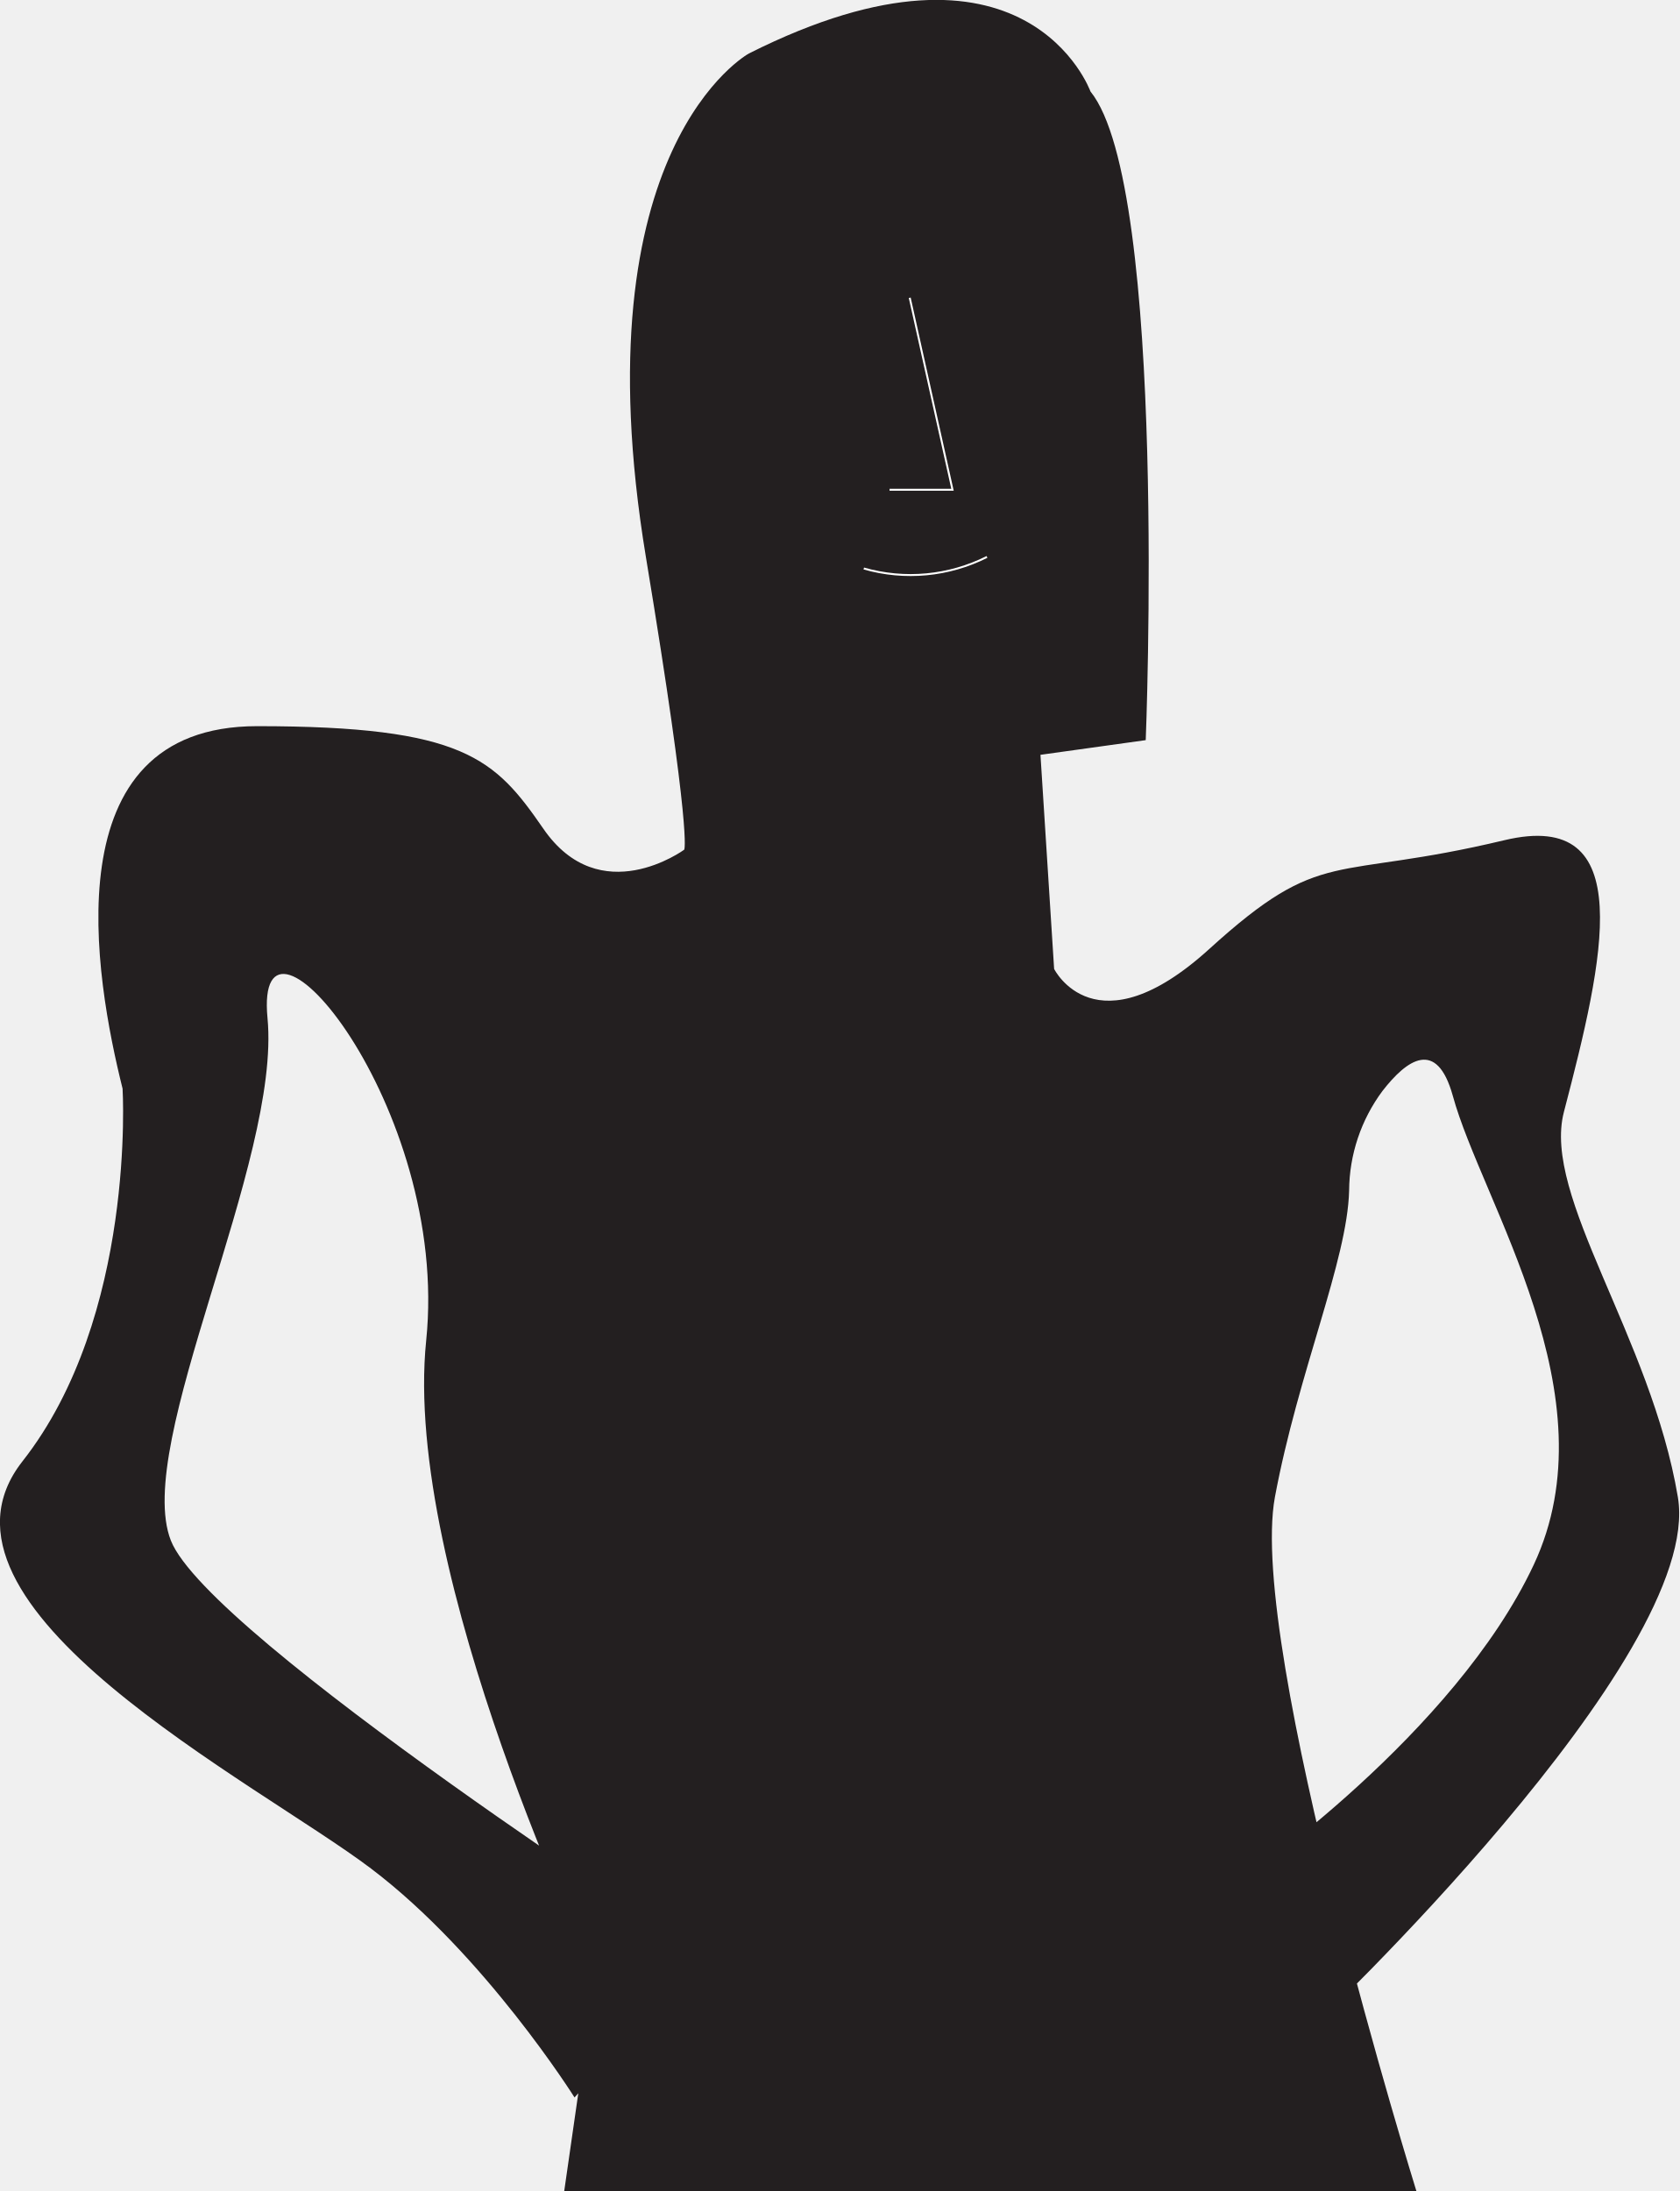
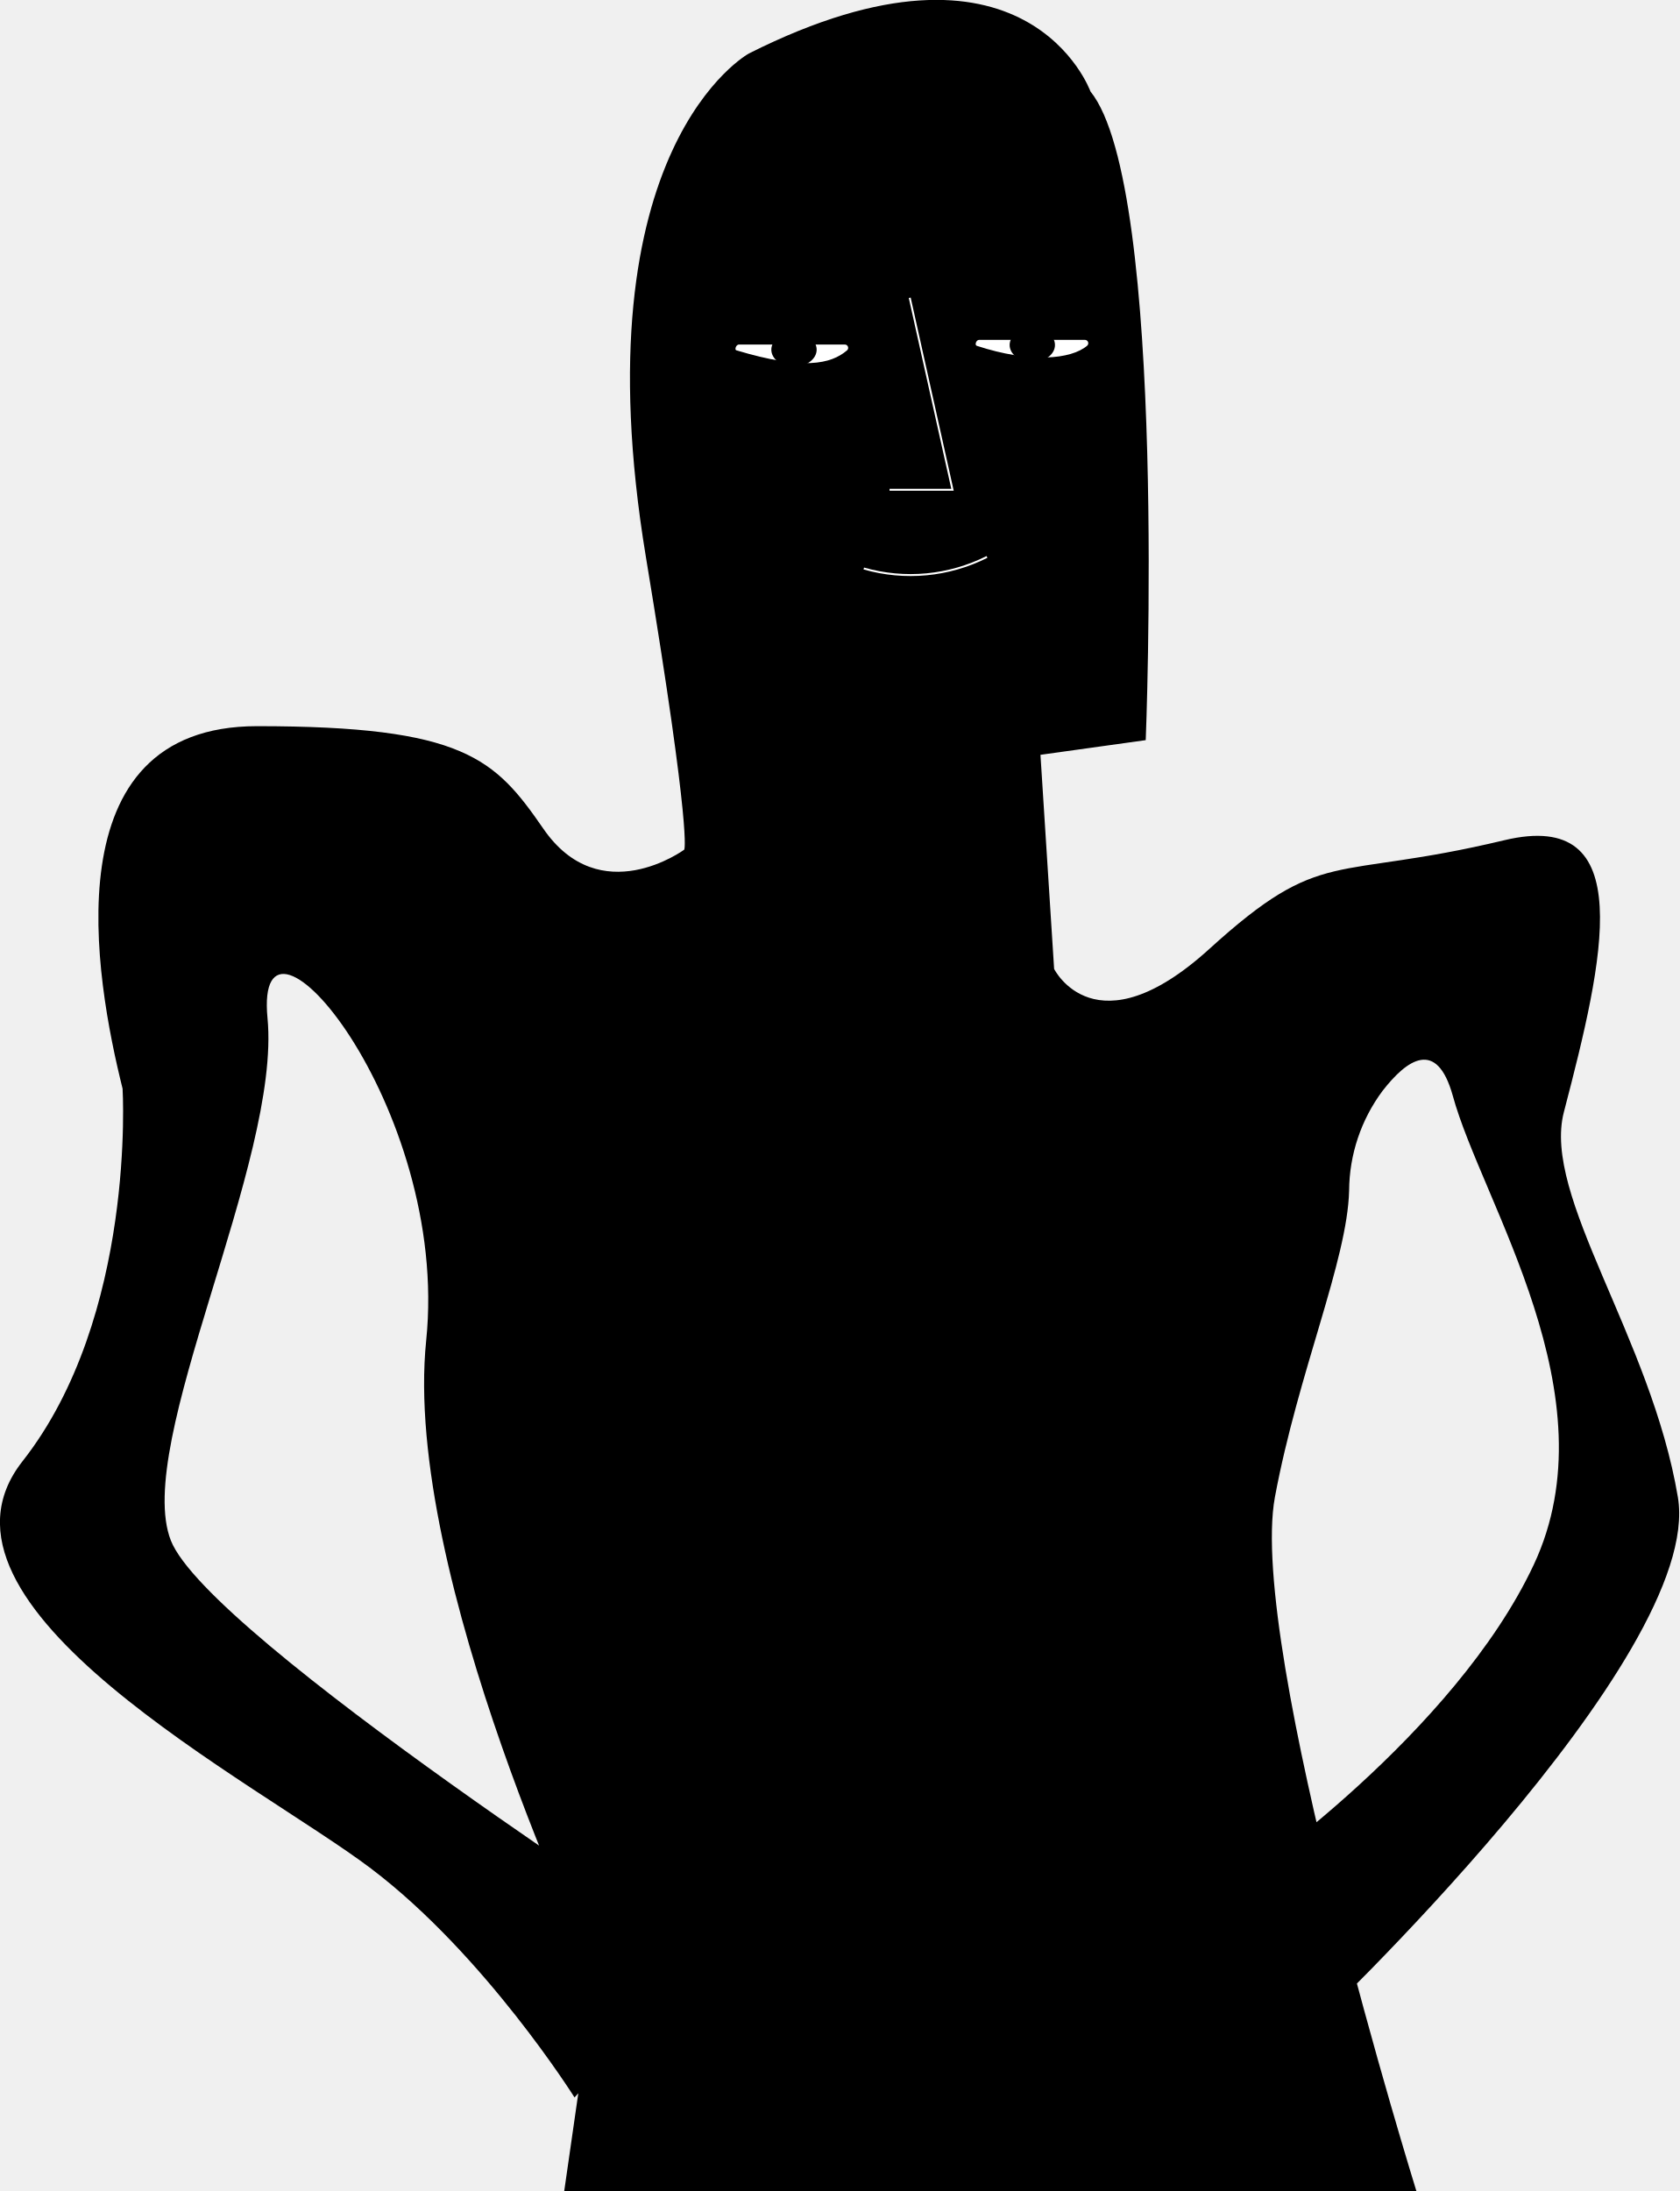
<svg xmlns="http://www.w3.org/2000/svg" id="Layer_1" data-name="Layer 1" viewBox="0 0 216.31 282.23">
  <defs>
    <style>
- rect.cls-5 {
-     fill: #231f20;
-     animation: appear-disappear 4s infinite;
+   rect.cls-5 {
+     fill: #000000;
+     animation: appear-disappear 5s infinite;
+     opacity: 0;
  }
- 
  @keyframes appear-disappear {
    0% {
      opacity: 0;
    }
-     10% {
+     5% {
        opacity: 1;
    }
-     20% {
+     10% {
      opacity: 0;
    }
    30% {
      opacity: 0;
    }
-     60% {
+     35% {
      opacity: 1;
    }
+     40% {
+       opacity: 0;
+     }
+     85% {
+       opacity: 0;
+     }
    90% {
-         opacity: 1;
+       opacity: 1;
    }
-     100% {
+     95% {
      opacity: 0;
    }
  }
- .cls-1{fill:#fff;stroke-width:0.5px;}.cls-1,.cls-5{stroke:#231f20;}.cls-1,.cls-2,.cls-4,.cls-5{stroke-miterlimit:10;}.cls-2,.cls-3,.cls-5{fill:#231f20;}.cls-2,.cls-4{stroke:#fff;}.cls-2{stroke-width:0.3px;}.cls-4{fill:none;stroke-width:0.25px;}</style>
+ .cls-1{fill:#fff;stroke-width:0.5px;}.cls-1,.cls-5{stroke:#000000;}.cls-1,.cls-2,.cls-4,.cls-5{stroke-miterlimit:10;}.cls-2,.cls-3,.cls-5{fill:#000000;}.cls-2,.cls-4{stroke:#fff;}.cls-2{stroke-width:0.3px;}.cls-4{fill:none;stroke-width:0.25px;}</style>
  </defs>
  <path class="cls-1" d="M751.32,810.65" transform="translate(-783.86 -596.77)" />
  <path class="cls-2" d="M971,727.9" transform="translate(-783.86 -596.77)" />
  <path class="cls-3" d="M985.32,740c5.15-19.73,9.69-39.14-7.67-35-22.33,5.34-23.33.67-38,14s-20,2.58-20,2.58L917.89,694l13.56-1.89s2.88-71.22-7.12-83.56c0,0-8.22-22.89-44-4.89,0,0-22,12-13.27,64.84,6,36.22,4.94,37.72,4.94,37.72s-10.83,7.95-18.16-2.72c-6.22-9-10.19-13.19-36.86-13.19S796.1,722.76,799.65,737c0,0,1.78,29.34-12.89,48s30.22,41.36,44.89,52.46,26.22,29.49,26.22,29.49l16.45-18.39s-63.56-40.92-68.45-53.35,14.22-48.83,12.45-67.29,23.55,11.31,20.44,41.53,21.78,81.78,21.78,81.78l-4,27.79H966.32s-21.78-70.11-18.23-89.4c3-16.08,9.34-30.5,9.56-39.48a21.74,21.74,0,0,1,4.29-12.83c3.17-4.09,7-6.78,9.06.59,3.76,13.77,20.65,38.66,10.43,60.44s-37.34,40.4-37.34,40.4l8.45,19.56s50.92-48.06,47.46-68.68S982.47,750.87,985.32,740Z" transform="translate(-783.86 -596.77)" />
  <path class="cls-2" d="M814.33,722.12" transform="translate(-783.86 -596.77)" />
  <path class="cls-1" d="M879.07,640.9h13.62a.68.68,0,0,1,.45,1.19c-2.2,1.87-5.89,2.63-14.44.06C878.05,642,878.39,640.9,879.07,640.9Z" transform="translate(-783.86 -596.77)" />
  <path class="cls-1" d="M946,612.23" transform="translate(-783.86 -596.77)" />
  <ellipse class="cls-3" cx="102.28" cy="45.04" rx="2.92" ry="2.19" />
  <path class="cls-1" d="M910,640.3h13.62a.68.68,0,0,1,.45,1.19c-2.2,1.87-7.59,2.31-14.44.07C909,641.34,909.34,640.3,910,640.3Z" transform="translate(-783.86 -596.77)" />
  <ellipse class="cls-3" cx="132.98" cy="44.44" rx="2.92" ry="2.19" />
  <polyline class="cls-4" points="117.19 38.36 122.7 63.09 114.59 63.09" />
  <path class="cls-4" d="M895.13,670A21.9,21.9,0,0,0,911,668.51" transform="translate(-783.86 -596.77)" />
  <rect class="cls-5" x="91.92" y="38.36" width="19.35" height="12.36" />
  <rect class="cls-5" x="121.39" y="37.3" width="19.35" height="12.36" />
</svg>
